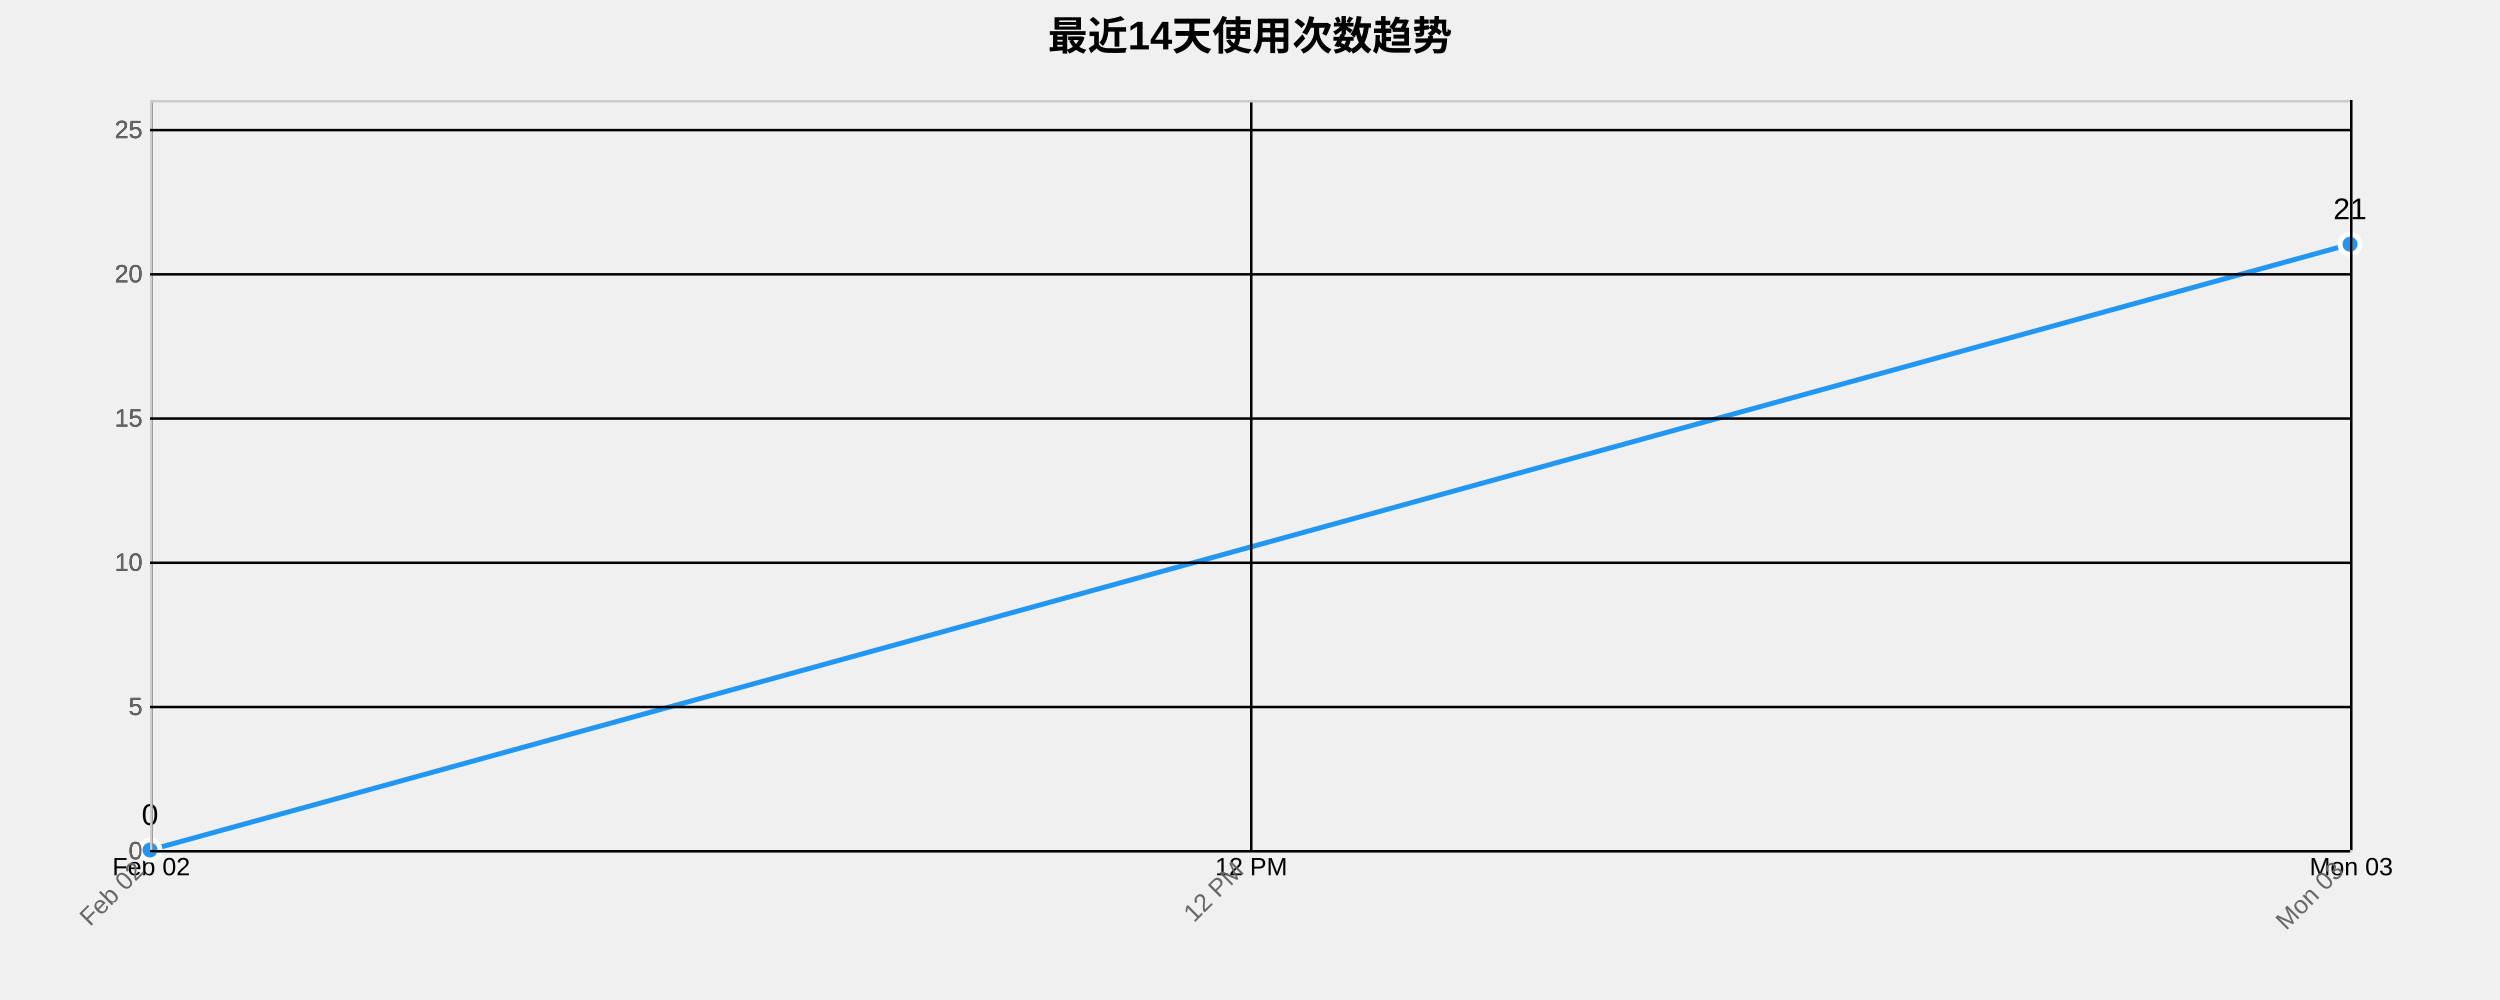
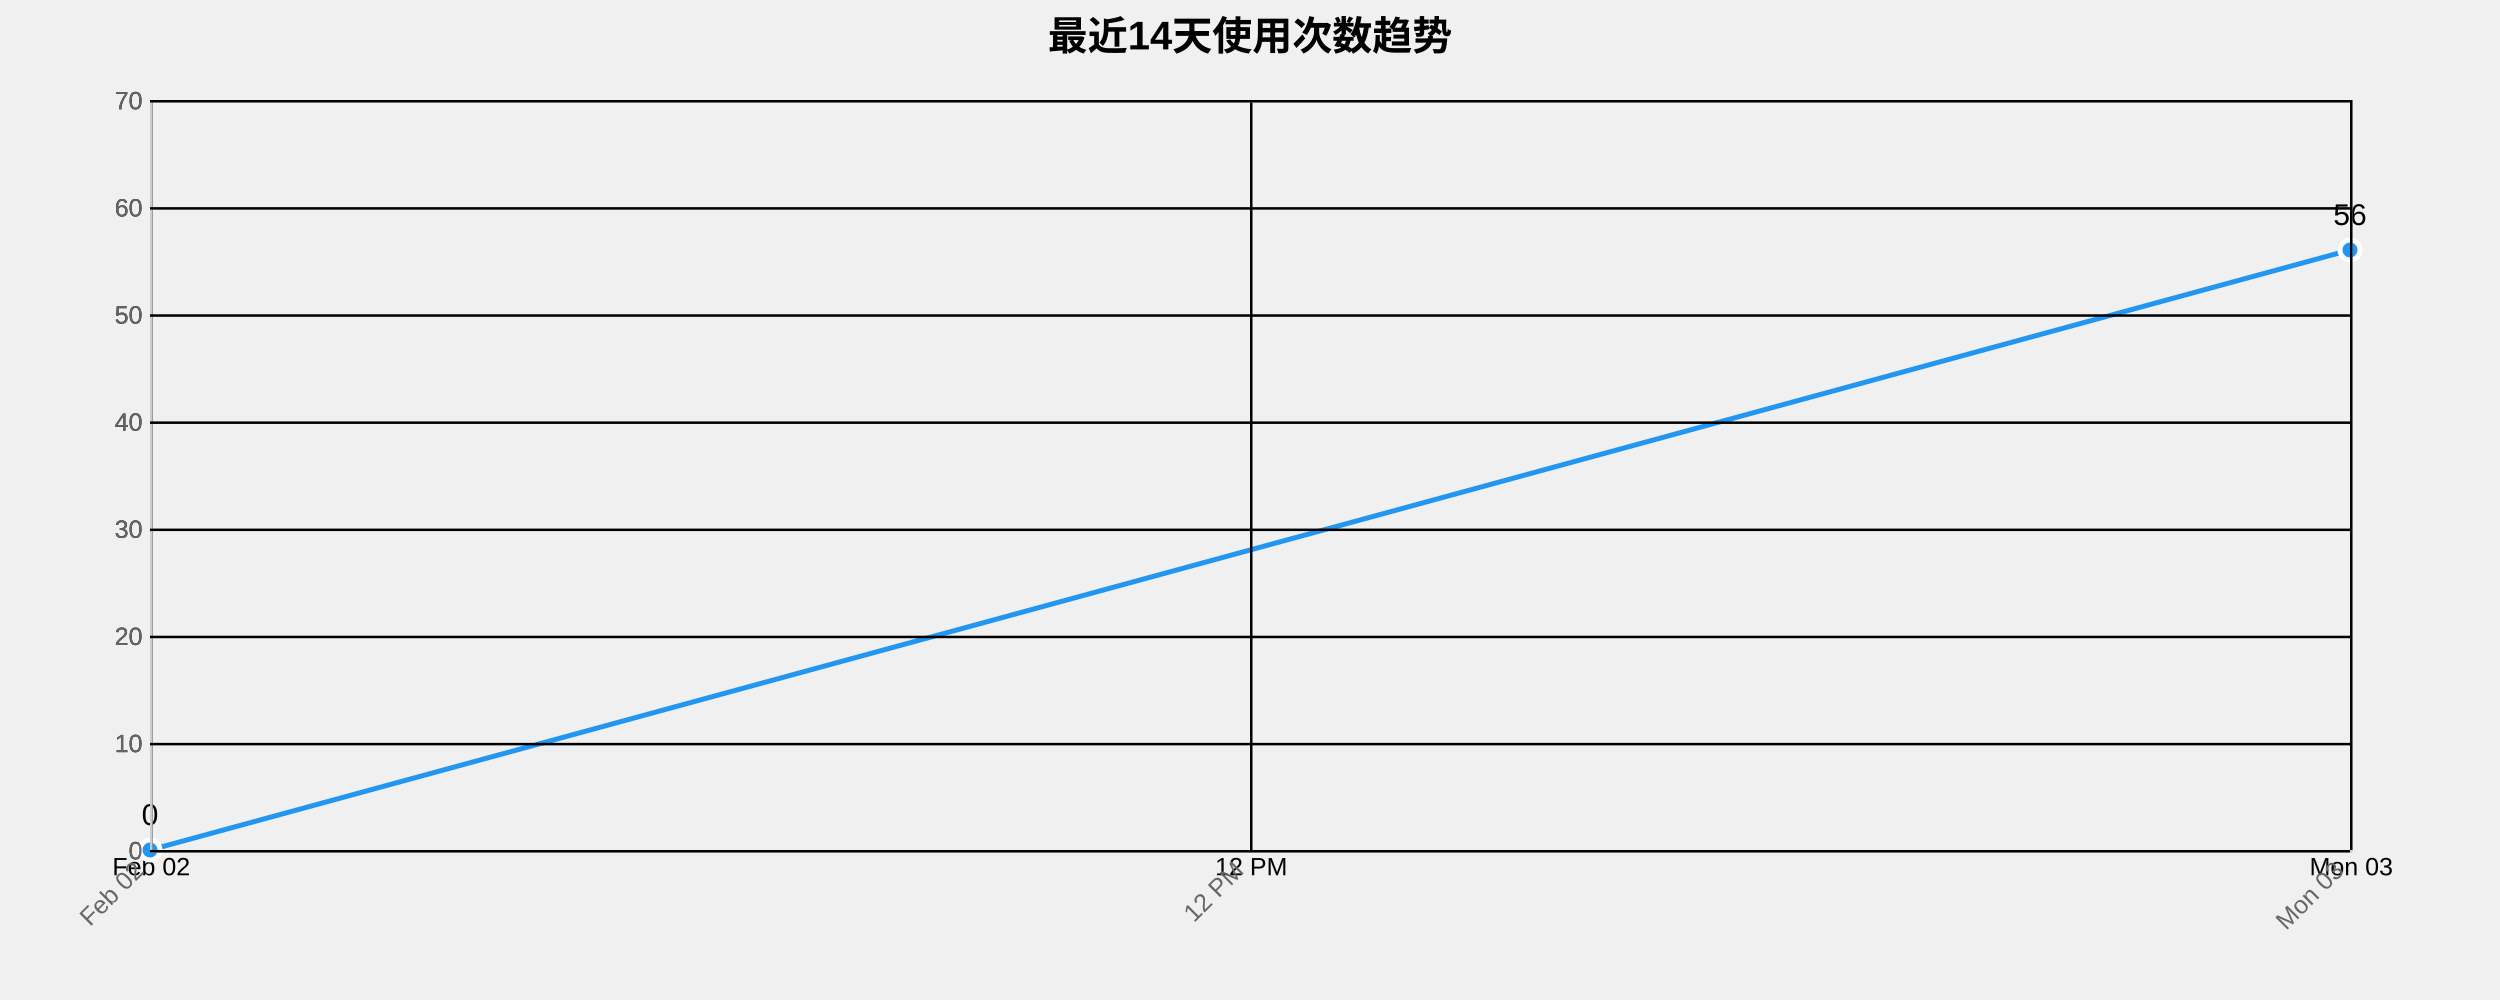
<svg xmlns="http://www.w3.org/2000/svg" width="1000" height="400">
  <g transform="translate(60,40)">
    <text x="440" y="-20" text-anchor="middle" style="font-size: 16px; font-weight: bold;">最近14天使用次数趋势</text>
    <g class="grid" transform="translate(0,300)" fill="none" font-size="10" font-family="sans-serif" text-anchor="middle">
      <path class="domain" stroke="currentColor" d="M0.5,-300V0.5H880.5V-300" />
      <g class="tick" opacity="1" transform="translate(0.5,0)">
        <line stroke="currentColor" y2="-300" />
        <text fill="currentColor" y="3" dy="0.71em">Feb 02</text>
      </g>
      <g class="tick" opacity="1" transform="translate(440.5,0)">
        <line stroke="currentColor" y2="-300" />
        <text fill="currentColor" y="3" dy="0.71em">12 PM</text>
      </g>
      <g class="tick" opacity="1" transform="translate(880.5,0)">
        <line stroke="currentColor" y2="-300" />
        <text fill="currentColor" y="3" dy="0.71em">Mon 03</text>
      </g>
    </g>
    <g class="grid" fill="none" font-size="10" font-family="sans-serif" text-anchor="end">
      <path class="domain" stroke="currentColor" d="M880,300.5H0.5V0.5H880" />
      <g class="tick" opacity="1" transform="translate(0,300.5)">
        <line stroke="currentColor" x2="880" />
        <text fill="currentColor" x="-3" dy="0.32em">0</text>
      </g>
-       <g class="tick" opacity="1" transform="translate(0,242.8077)">
-         <line stroke="currentColor" x2="880" />
-         <text fill="currentColor" x="-3" dy="0.32em">5</text>
-       </g>
-       <g class="tick" opacity="1" transform="translate(0,185.1154)">
+       <g class="tick" opacity="1" transform="translate(0,257.6429)">
        <line stroke="currentColor" x2="880" />
        <text fill="currentColor" x="-3" dy="0.32em">10</text>
      </g>
-       <g class="tick" opacity="1" transform="translate(0,127.4231)">
-         <line stroke="currentColor" x2="880" />
-         <text fill="currentColor" x="-3" dy="0.32em">15</text>
-       </g>
-       <g class="tick" opacity="1" transform="translate(0,69.73077)">
+       <g class="tick" opacity="1" transform="translate(0,214.7857)">
        <line stroke="currentColor" x2="880" />
        <text fill="currentColor" x="-3" dy="0.32em">20</text>
      </g>
-       <g class="tick" opacity="1" transform="translate(0,12.03846)">
+       <g class="tick" opacity="1" transform="translate(0,171.9286)">
        <line stroke="currentColor" x2="880" />
-         <text fill="currentColor" x="-3" dy="0.32em">25</text>
+         <text fill="currentColor" x="-3" dy="0.32em">30</text>
+       </g>
+       <g class="tick" opacity="1" transform="translate(0,129.0714)">
+         <line stroke="currentColor" x2="880" />
+         <text fill="currentColor" x="-3" dy="0.32em">40</text>
+       </g>
+       <g class="tick" opacity="1" transform="translate(0,86.21429)">
+         <line stroke="currentColor" x2="880" />
+         <text fill="currentColor" x="-3" dy="0.32em">50</text>
+       </g>
+       <g class="tick" opacity="1" transform="translate(0,43.35714)">
+         <line stroke="currentColor" x2="880" />
+         <text fill="currentColor" x="-3" dy="0.32em">60</text>
+       </g>
+       <g class="tick" opacity="1" transform="translate(0,0.5)">
+         <line stroke="currentColor" x2="880" />
+         <text fill="currentColor" x="-3" dy="0.32em">70</text>
      </g>
    </g>
-     <path class="area" d="M0,300L880,57.692L880,300L0,300Z" style="fill: url(#area-gradient); opacity: 0.3;" />
-     <path class="line" d="M0,300L880,57.692" style="fill: none; stroke: #2196F3; stroke-width: 2px;" />
+     <path class="area" d="M0,300L880,60L880,300L0,300Z" style="fill: url(#area-gradient); opacity: 0.3;" />
+     <path class="line" d="M0,300L880,60" style="fill: none; stroke: #2196F3; stroke-width: 2px;" />
    <circle class="dot" cx="0" cy="300" r="4" style="fill: #2196F3; stroke: #fff; stroke-width: 2px;" />
-     <circle class="dot" cx="880" cy="57.692" r="4" style="fill: #2196F3; stroke: #fff; stroke-width: 2px;" />
+     <circle class="dot" cx="880" cy="60" r="4" style="fill: #2196F3; stroke: #fff; stroke-width: 2px;" />
    <text class="label" x="0" y="290" text-anchor="middle" style="font-size: 12px;">0</text>
-     <text class="label" x="880" y="47.692" text-anchor="middle" style="font-size: 12px;">21</text>
+     <text class="label" x="880" y="50" text-anchor="middle" style="font-size: 12px;">56</text>
    <g class="x-axis" transform="translate(0,300)" fill="none" font-size="10" font-family="sans-serif" text-anchor="middle">
      <path class="domain" stroke="currentColor" d="M0.5,-300V0.5H880.5V-300" />
      <g class="tick" opacity="1" transform="translate(0.5,0)">
        <line stroke="currentColor" y2="-300" />
        <text fill="currentColor" y="3" dy=".15em" style="text-anchor: end;" dx="-.8em" transform="rotate(-45)">Feb 02</text>
      </g>
      <g class="tick" opacity="1" transform="translate(440.5,0)">
        <line stroke="currentColor" y2="-300" />
        <text fill="currentColor" y="3" dy=".15em" style="text-anchor: end;" dx="-.8em" transform="rotate(-45)">12 PM</text>
      </g>
      <g class="tick" opacity="1" transform="translate(880.5,0)">
        <line stroke="currentColor" y2="-300" />
        <text fill="currentColor" y="3" dy=".15em" style="text-anchor: end;" dx="-.8em" transform="rotate(-45)">Mon 03</text>
      </g>
    </g>
    <g class="y-axis" fill="none" font-size="10" font-family="sans-serif" text-anchor="end">
      <path class="domain" stroke="currentColor" d="M880,300.5H0.5V0.5H880" />
      <g class="tick" opacity="1" transform="translate(0,300.5)">
        <line stroke="currentColor" x2="880" />
        <text fill="currentColor" x="-3" dy="0.32em">0</text>
      </g>
-       <g class="tick" opacity="1" transform="translate(0,242.8077)">
-         <line stroke="currentColor" x2="880" />
-         <text fill="currentColor" x="-3" dy="0.32em">5</text>
-       </g>
-       <g class="tick" opacity="1" transform="translate(0,185.1154)">
+       <g class="tick" opacity="1" transform="translate(0,257.6429)">
        <line stroke="currentColor" x2="880" />
        <text fill="currentColor" x="-3" dy="0.32em">10</text>
      </g>
-       <g class="tick" opacity="1" transform="translate(0,127.4231)">
-         <line stroke="currentColor" x2="880" />
-         <text fill="currentColor" x="-3" dy="0.32em">15</text>
-       </g>
-       <g class="tick" opacity="1" transform="translate(0,69.73077)">
+       <g class="tick" opacity="1" transform="translate(0,214.7857)">
        <line stroke="currentColor" x2="880" />
        <text fill="currentColor" x="-3" dy="0.32em">20</text>
      </g>
-       <g class="tick" opacity="1" transform="translate(0,12.03846)">
+       <g class="tick" opacity="1" transform="translate(0,171.9286)">
        <line stroke="currentColor" x2="880" />
-         <text fill="currentColor" x="-3" dy="0.32em">25</text>
+         <text fill="currentColor" x="-3" dy="0.32em">30</text>
+       </g>
+       <g class="tick" opacity="1" transform="translate(0,129.0714)">
+         <line stroke="currentColor" x2="880" />
+         <text fill="currentColor" x="-3" dy="0.32em">40</text>
+       </g>
+       <g class="tick" opacity="1" transform="translate(0,86.21429)">
+         <line stroke="currentColor" x2="880" />
+         <text fill="currentColor" x="-3" dy="0.32em">50</text>
+       </g>
+       <g class="tick" opacity="1" transform="translate(0,43.35714)">
+         <line stroke="currentColor" x2="880" />
+         <text fill="currentColor" x="-3" dy="0.32em">60</text>
+       </g>
+       <g class="tick" opacity="1" transform="translate(0,0.5)">
+         <line stroke="currentColor" x2="880" />
+         <text fill="currentColor" x="-3" dy="0.32em">70</text>
      </g>
    </g>
    <style>
    .grid line {
      stroke: #e0e0e0;
      stroke-opacity: 0.7;
      shape-rendering: crispEdges;
    }
    .grid path {
      stroke-width: 0;
    }
    .dot:hover {
      r: 6;
    }
    text {
      font-family: Arial, sans-serif;
    }
    .x-axis path, .y-axis path {
      stroke: #ccc;
    }
    .x-axis text, .y-axis text {
      fill: #666;
    }
  </style>
  </g>
</svg>
